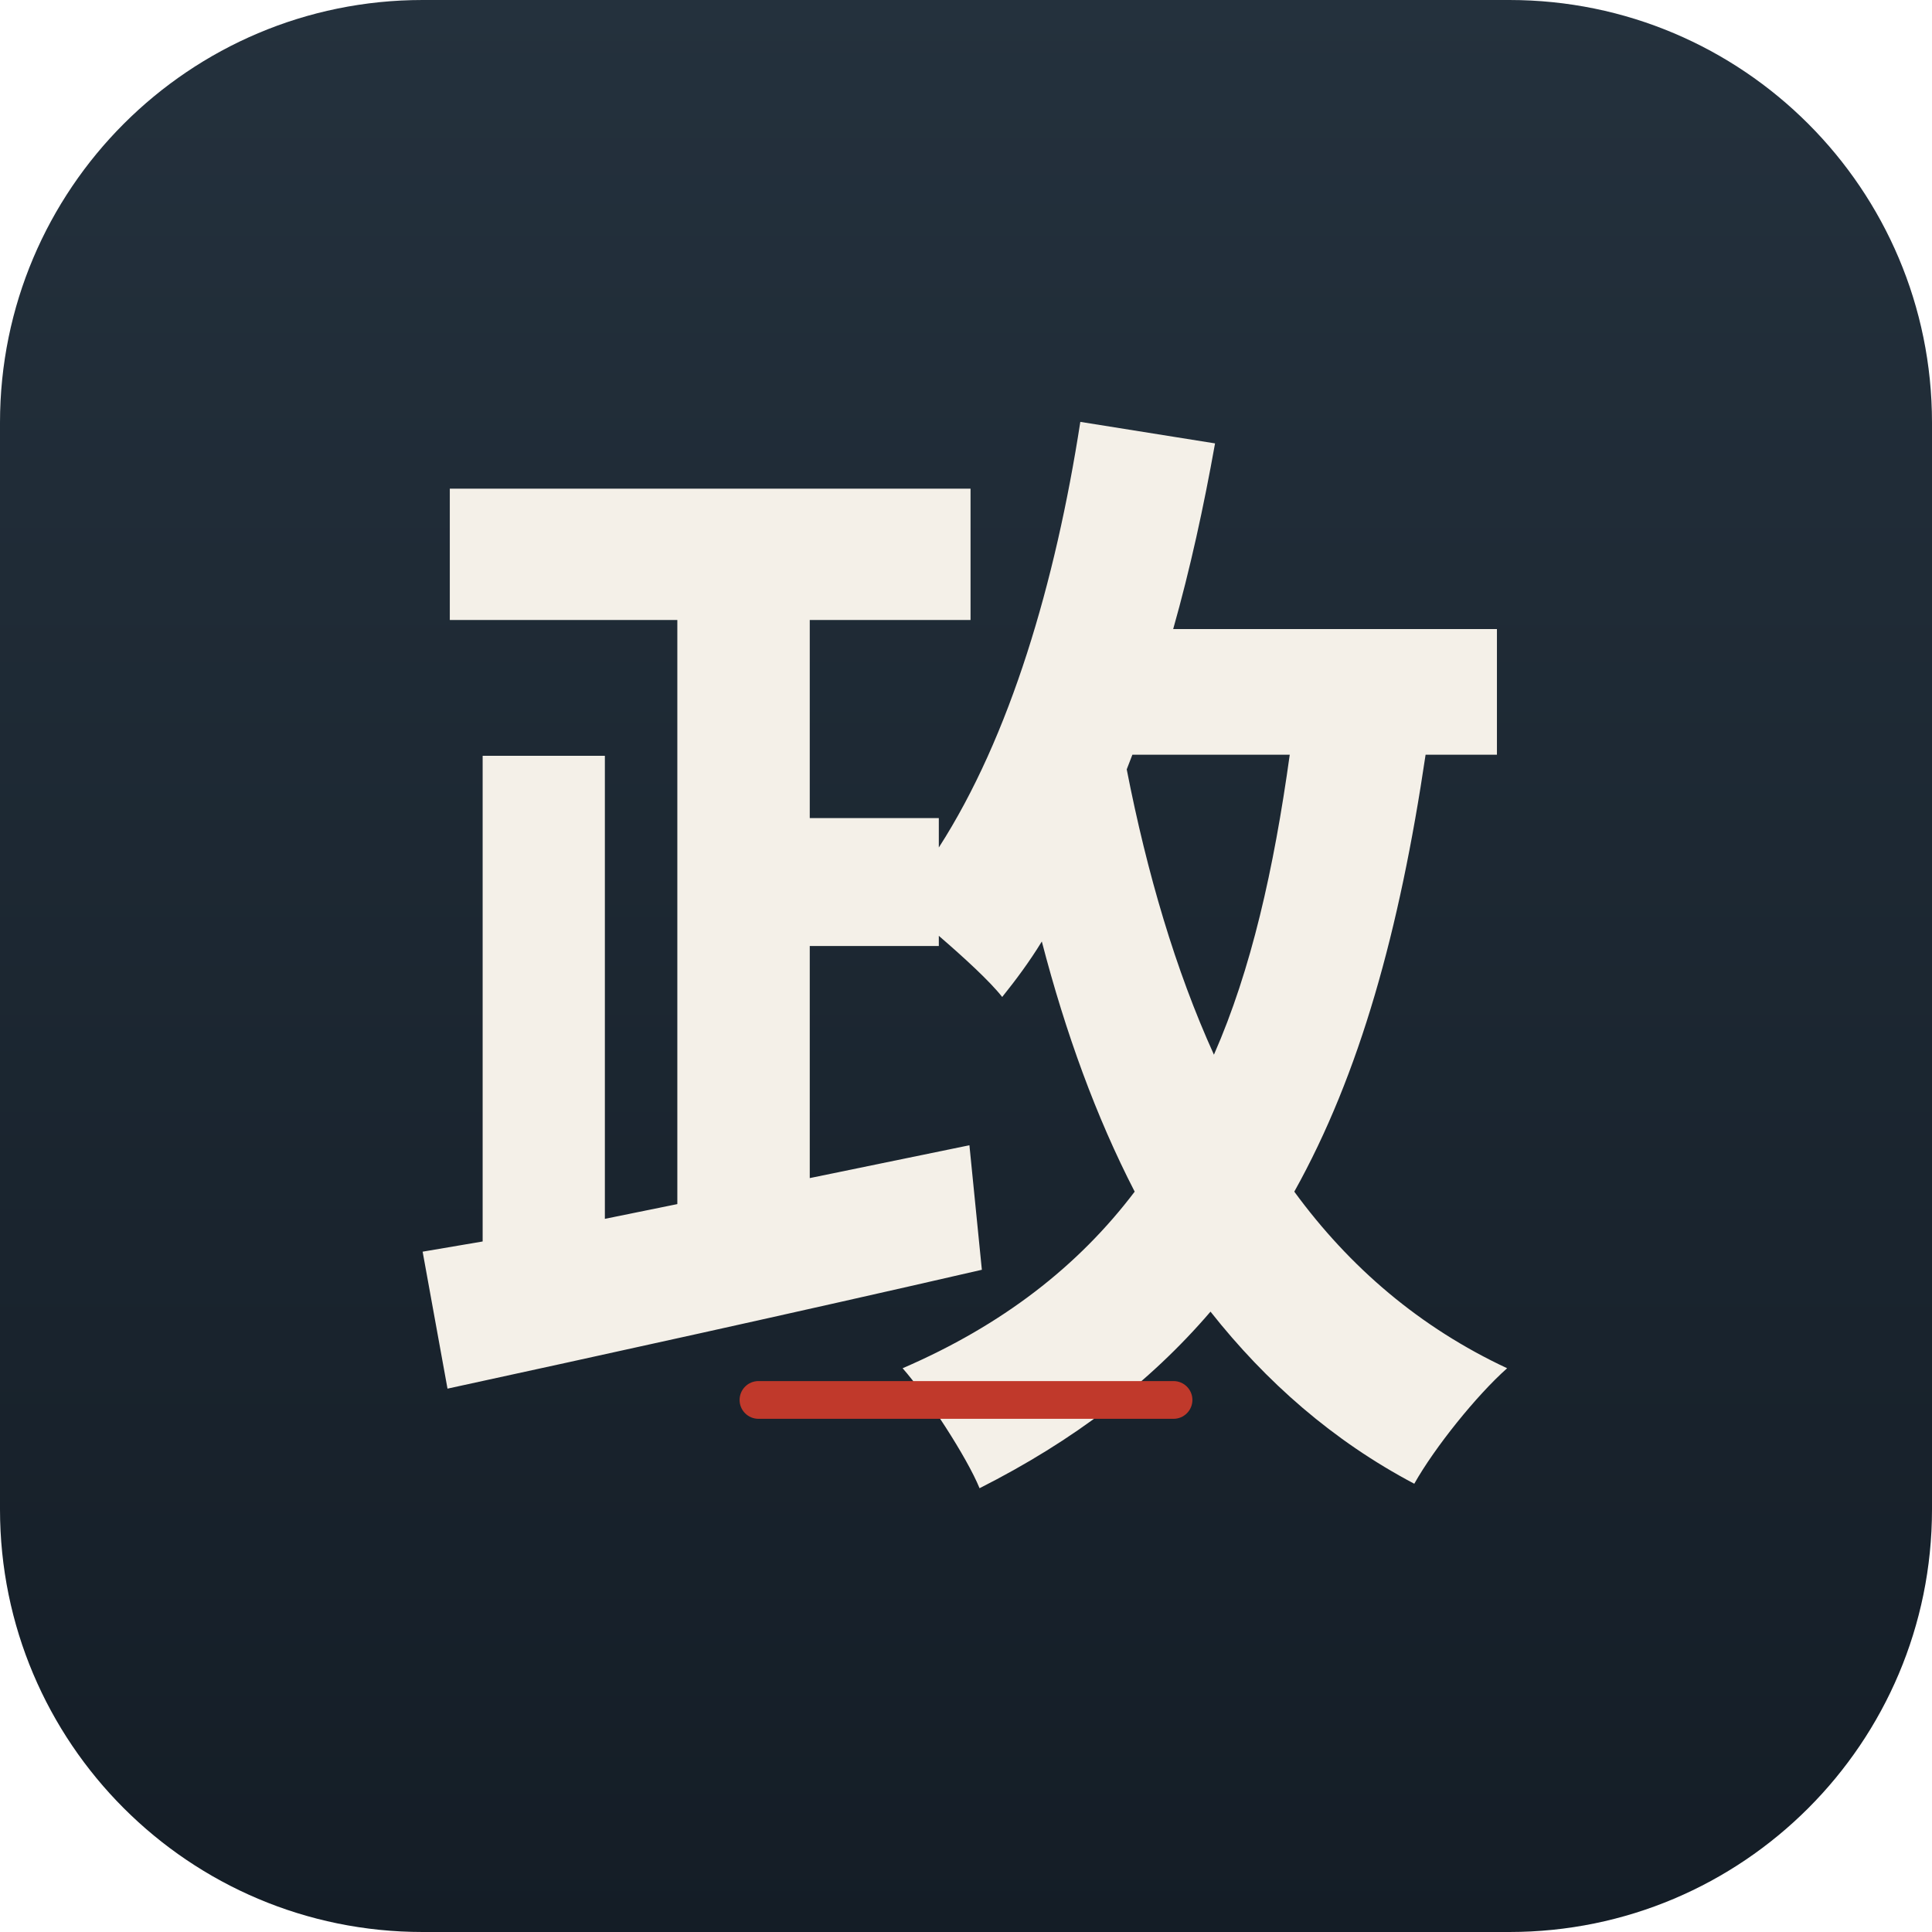
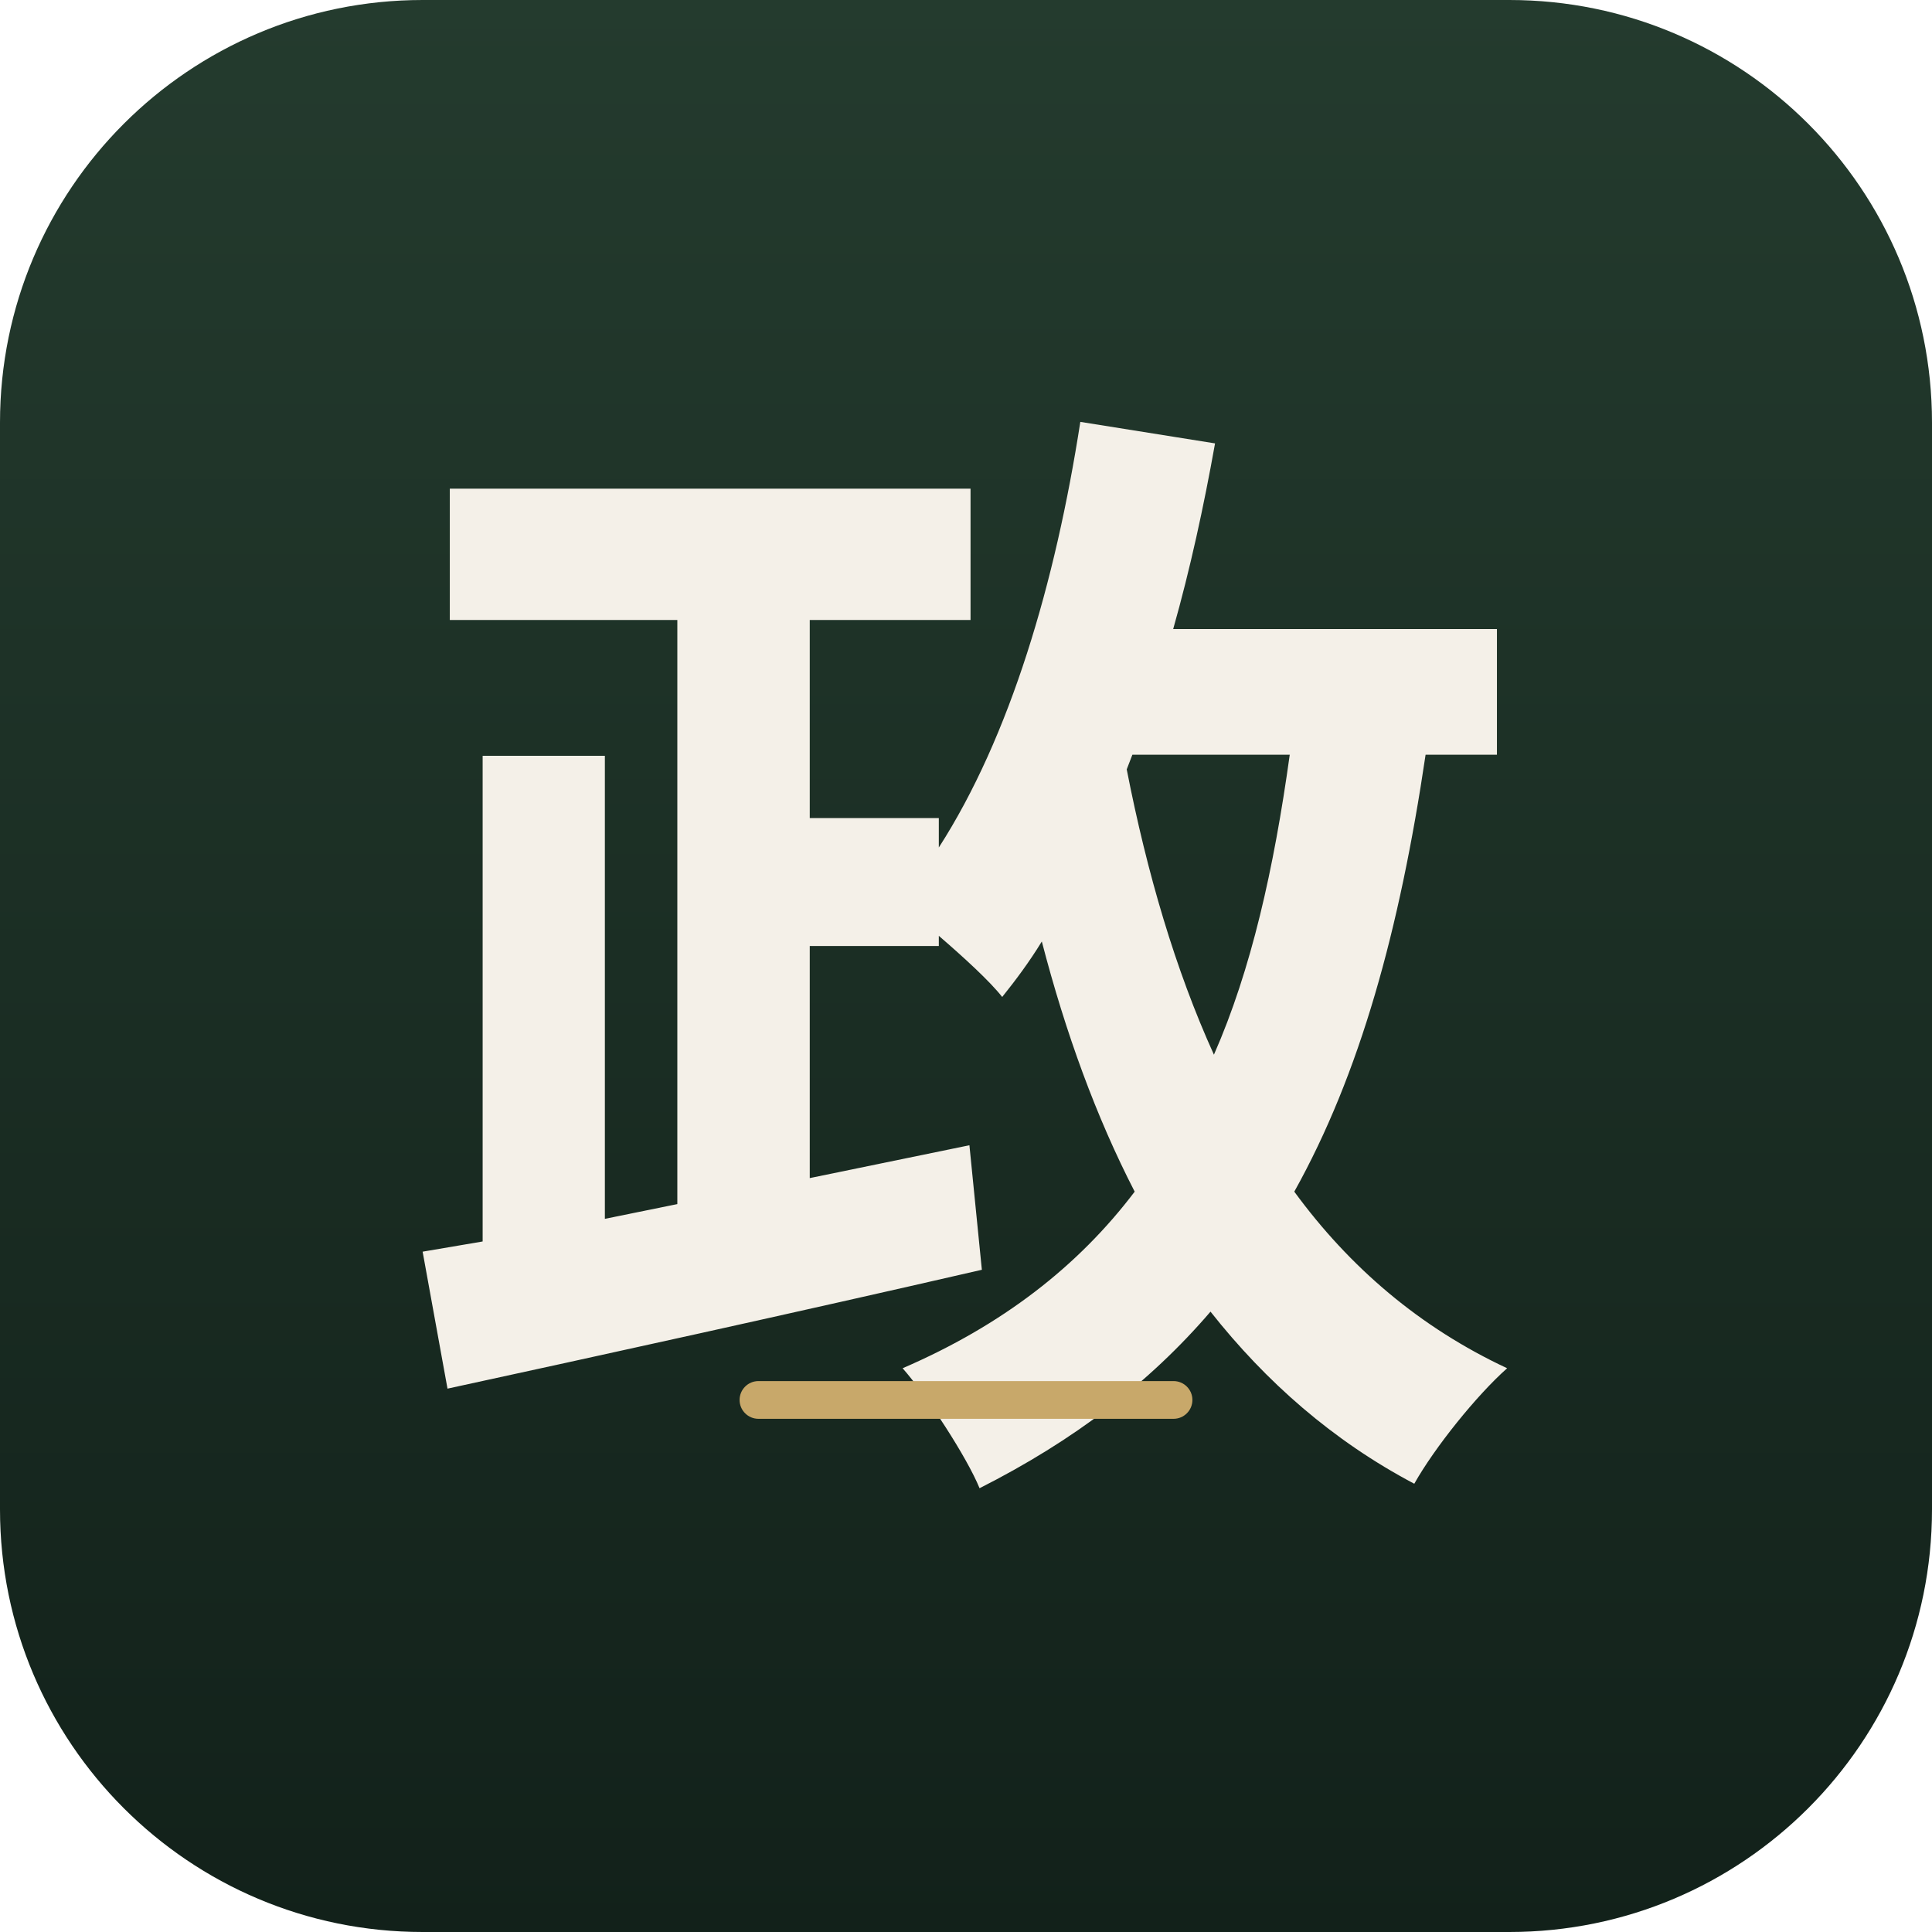
<svg xmlns="http://www.w3.org/2000/svg" viewBox="0 0 512 512" width="512" height="512">
  <defs>
    <linearGradient id="bg" x1="0" y1="0" x2="0" y2="1">
-       <stop offset="0" stop-color="#24313d" />
-       <stop offset="1" stop-color="#141d26" />
+       <stop offset="0" stop-color="#243b2e" />
+       <stop offset="1" stop-color="#12211a" />
    </linearGradient>
  </defs>
  <rect width="512" height="512" rx="112" fill="url(#bg)" />
  <text x="256" y="236" text-anchor="middle" dominant-baseline="central" font-family="Songti SC, STSong, SimSun, serif" font-weight="900" font-size="300" fill="#f4f0e8">政</text>
-   <rect x="196" y="366" width="120" height="10" rx="5" fill="#c0392b" />
+   <rect x="196" y="366" width="120" height="10" rx="5" fill="#c8a86a" />
</svg>
